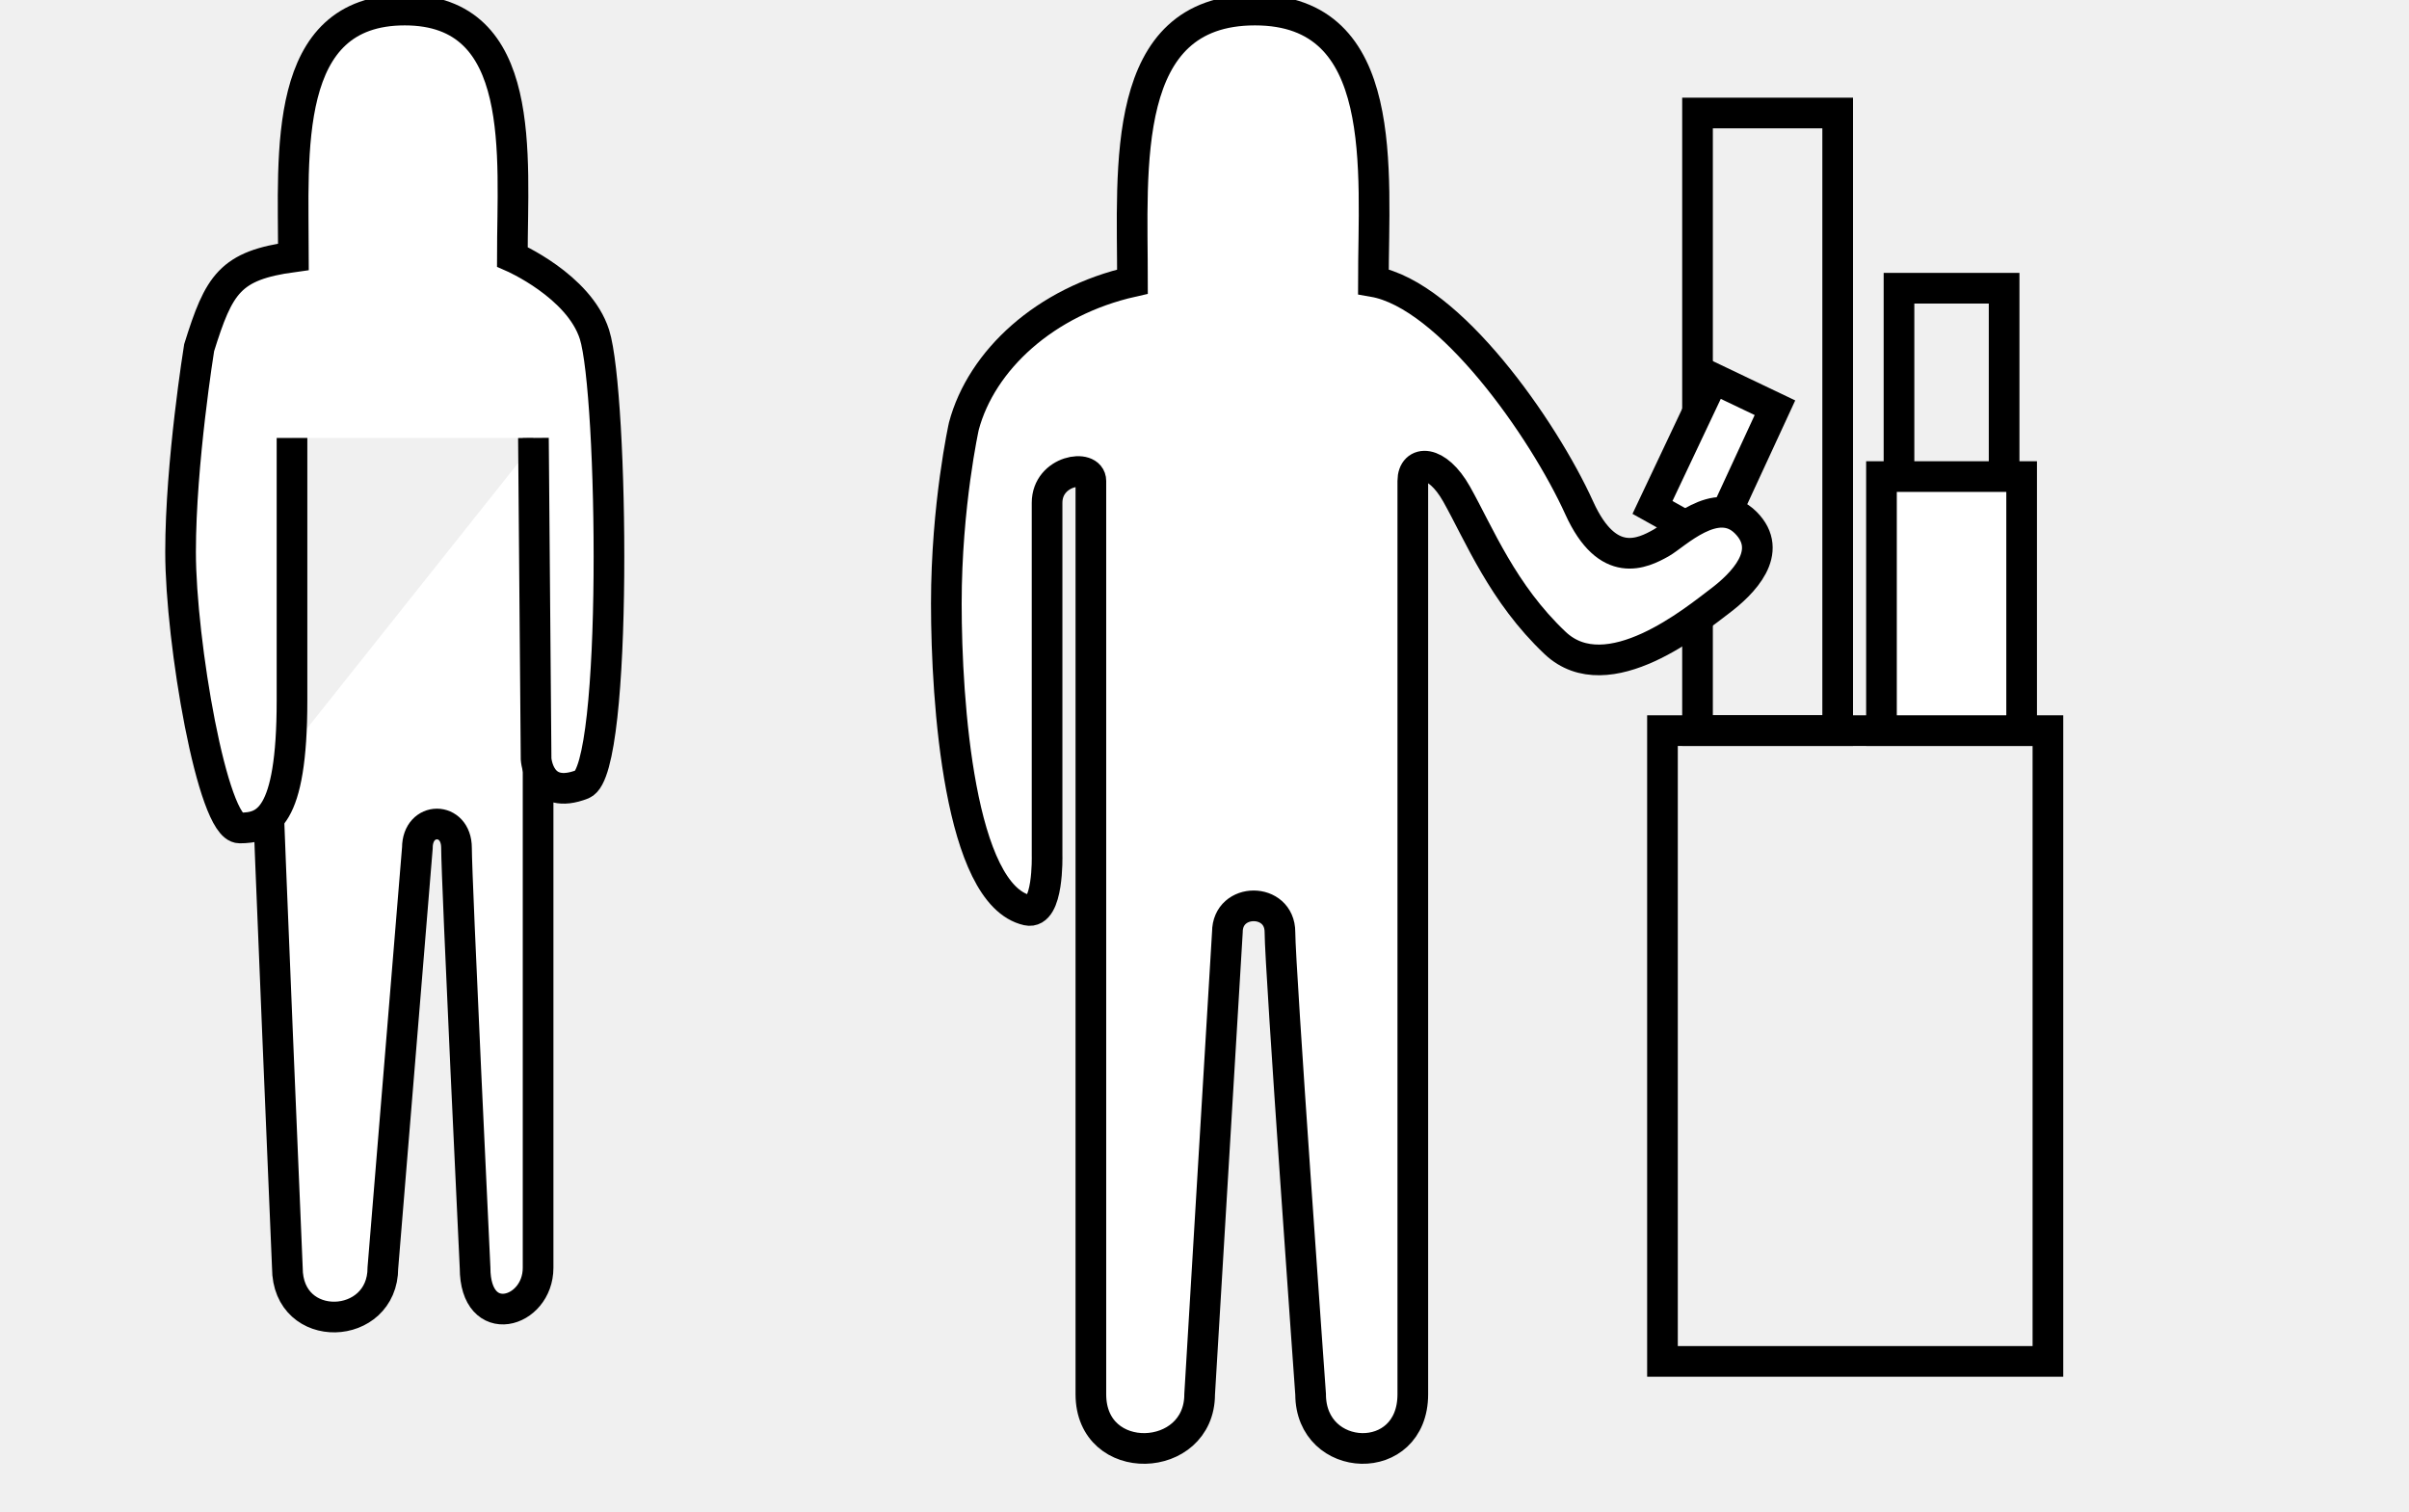
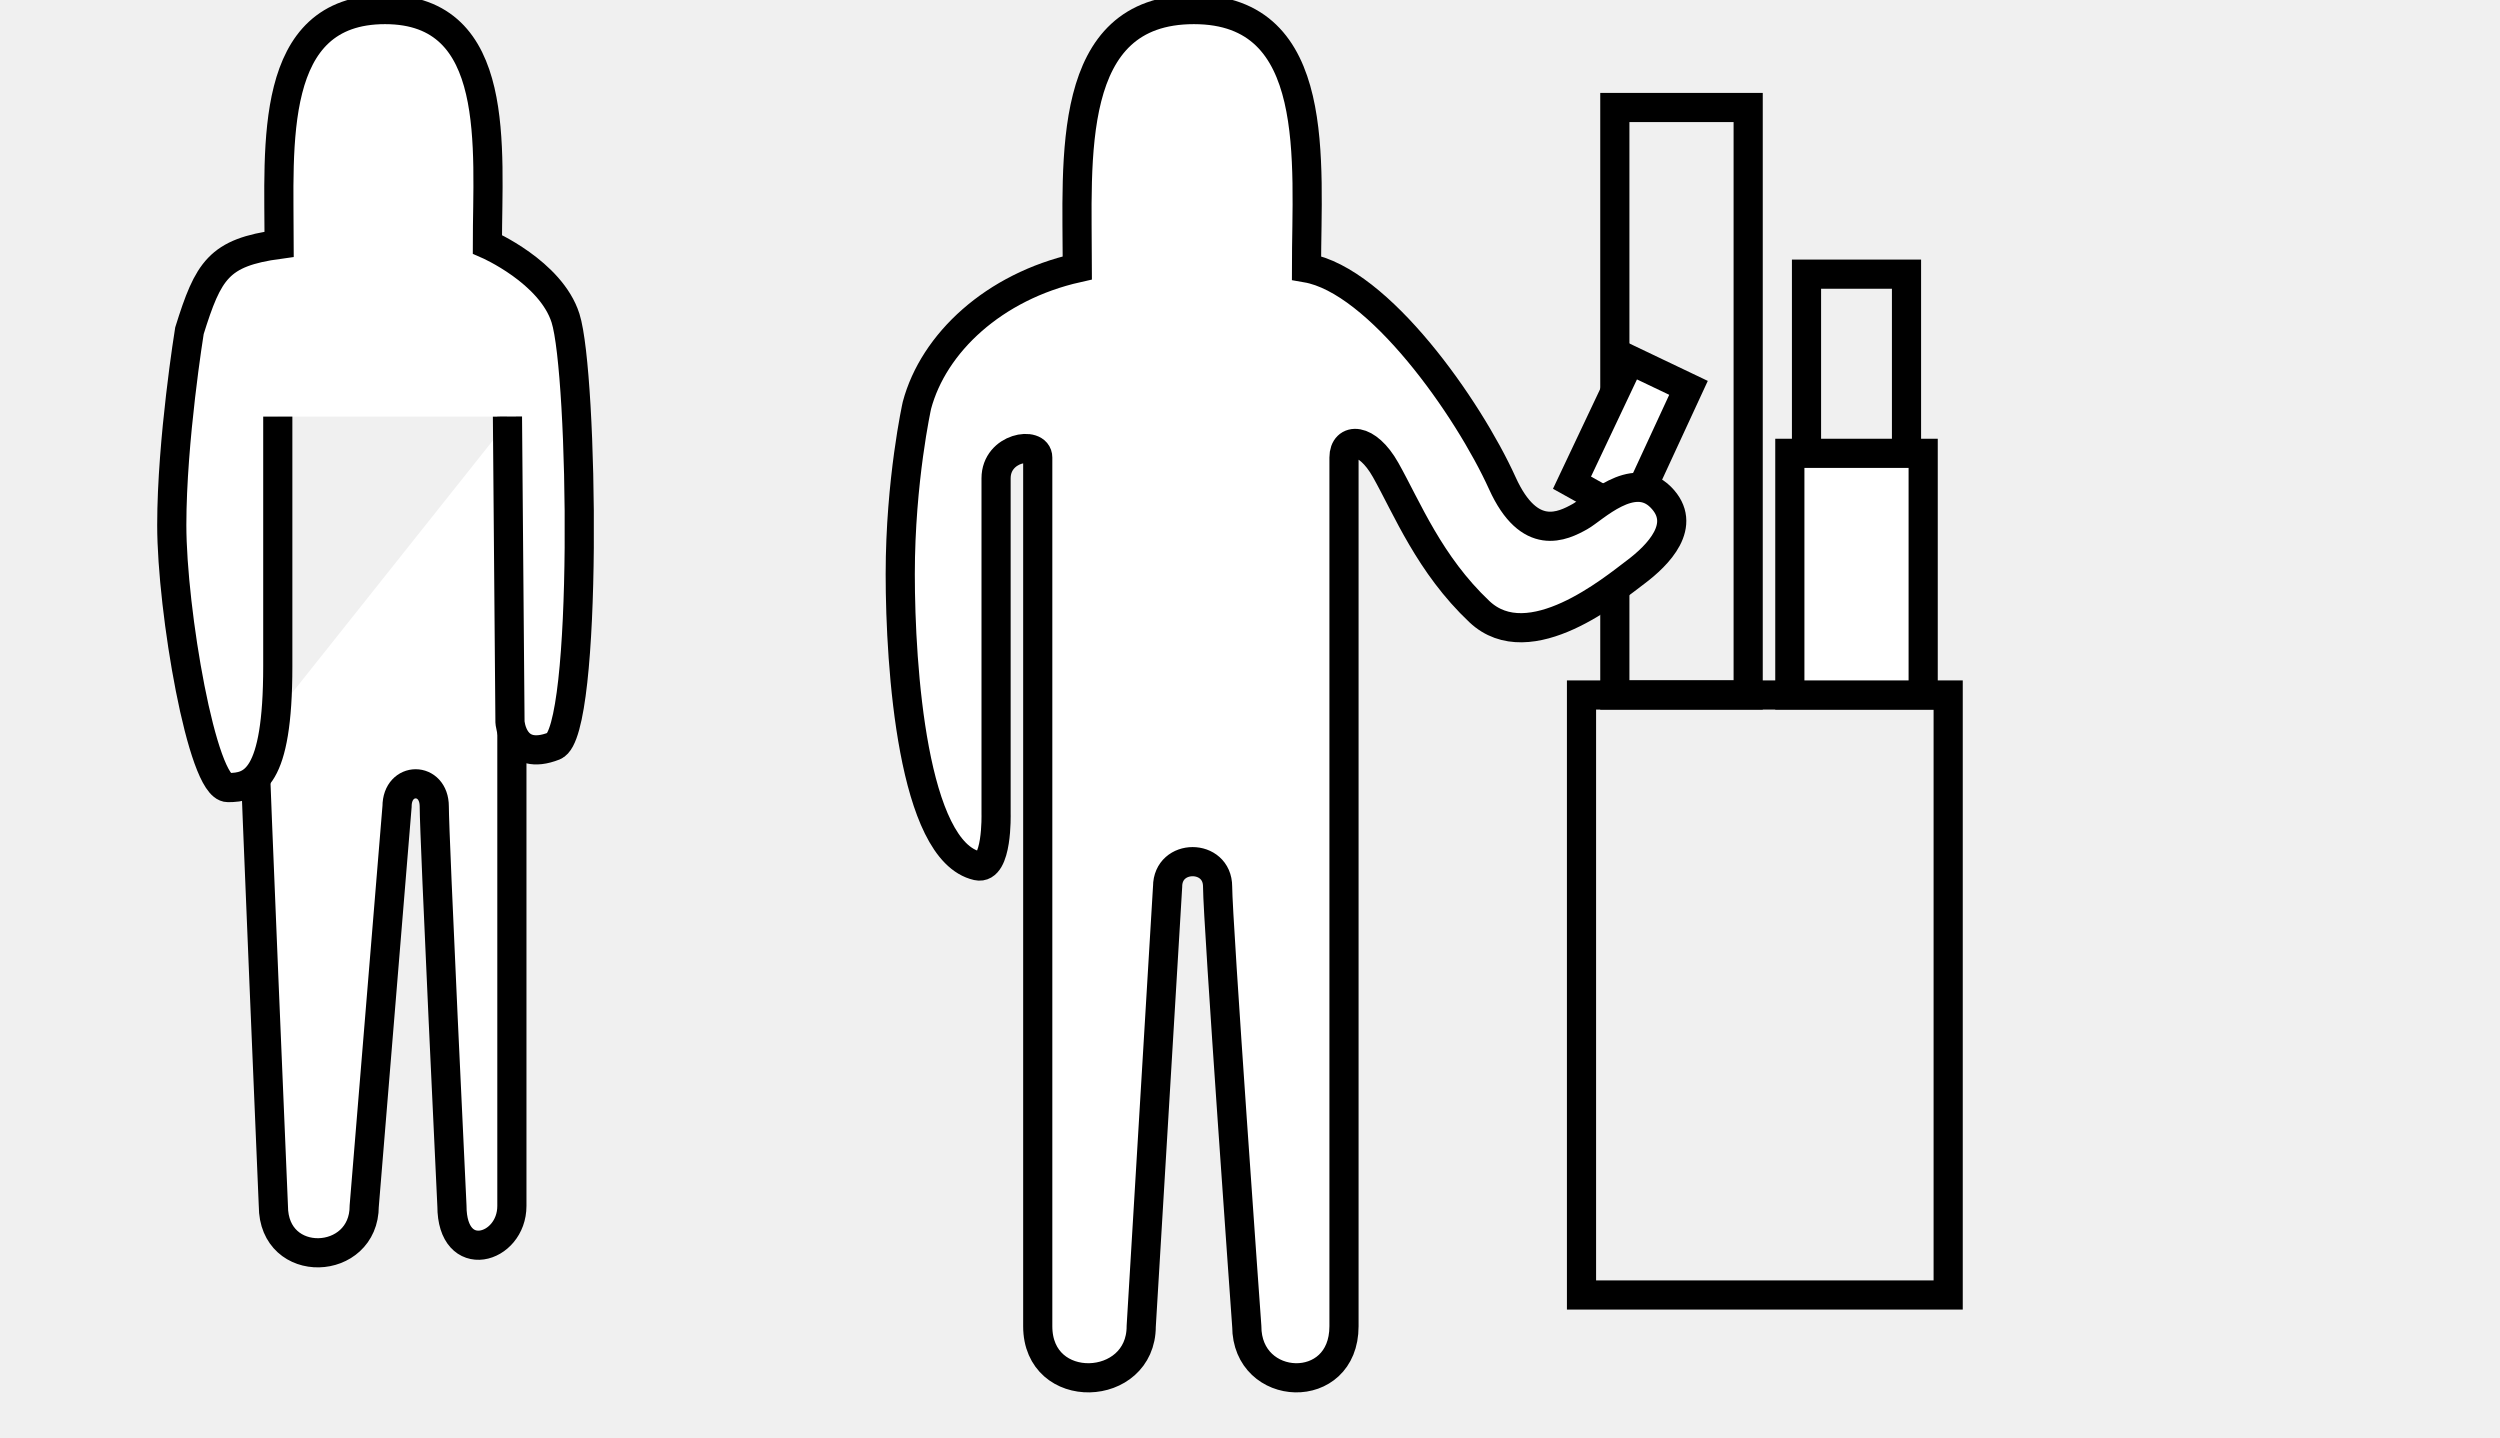
- <svg xmlns="http://www.w3.org/2000/svg" xmlns:xlink="http://www.w3.org/1999/xlink" version="1.1" x="0px" y="0px" viewBox="0 0 550 345" xml:space="preserve">
+ <svg xmlns="http://www.w3.org/2000/svg" xmlns:xlink="http://www.w3.org/1999/xlink" version="1.1" x="0px" y="0px" viewBox="0 0 600 345" xml:space="preserve">
  <animate id="sesemeblur" attributeName="stdDeviation" from="0" to="4" begin="big.end + 1.2s" dur="0.5s" fill="freeze" xlink:href="#monumentblur" />
  <filter id="blurrySeseme">
    <feGaussianBlur id="monumentblur" stdDeviation="0, 0" />
  </filter>
  <g id="social" pointer-events="all" transform="translate(-1400, -345)">
-     <animateTransform attributeName="transform" type="translate" from="0,0" to="-135, 0" additive="sum" fill="freeze" begin="big.end + 1s" dur="0.7s" />
+     <animateTransform attributeName="transform" type="translate" from="0,0" to="-125, 0" additive="sum" fill="freeze" begin="big.end + 1s" dur="0.7s" />
    <g id="guy2">
      <animateTransform attributeName="transform" type="translate" from="0,0" to="115,0" additive="sum" begin="big.end + 1s" dur="0.7s" fill="freeze" />
      <path fill="#FFFFFF" stroke="#000000" stroke-width="7" stroke-miterlimit="10" d="M1522.852,444.974c0,4.392,0,189.45,0,189.45    c0,10.452-14.388,14.538-14.388,0c0,0-4.239-88.589-4.239-95.858c0-7.269-8.934-7.269-8.934,0l-7.876,95.858    c0,14.538-21.807,15.447-21.807,0c0,0-4.544-107.219-4.544-111.762" />
      <path fill="#FFFFFF" stroke="#000000" stroke-width="7" stroke-miterlimit="10" d="M1466.668,444.977c0,0,0,48.461,0,59.97    c0,27.259-6.026,29.071-11.964,29.073c-6.209,0.003-13.478-42.551-13.478-62.995s4.239-46.643,4.239-46.643    c4.544-14.536,6.996-18.779,21.531-20.751c0-23.816-2.778-56.335,25.416-56.335c28.193,0,24.56,33.357,24.56,56.335    c0,0,15.22,6.618,18.752,17.722c4.239,13.326,5.451,99.344-2.728,102.675c-9.993,3.938-10.6-5.754-10.6-5.754l-0.606-73.297" />
    </g>
    <g id="monument" filter="url(#blurrySeseme)">
      <rect x="1779.561" y="511.799" fill="none" stroke="#000000" stroke-width="7" stroke-miterlimit="10" width="88" height="144">
        <animate attributeName="stroke" from="#000000" to="#898989" begin="big.end + 1s" dur="0.7s" fill="freeze" additive="sum" />
      </rect>
      <rect x="1787.561" y="370.799" fill="none" stroke="#000000" stroke-width="7" stroke-miterlimit="10" width="32" height="141">
        <animate attributeName="stroke" from="#000000" to="#898989" begin="big.end + 1s" dur="0.7s" fill="freeze" additive="sum" />
      </rect>
      <rect x="1833.561" y="410.799" fill="none" stroke="#000000" stroke-width="7" stroke-miterlimit="10" width="24" height="99">
        <animate attributeName="stroke" from="#000000" to="#898989" begin="big.end + 1s" dur="0.7s" fill="freeze" additive="sum" />
      </rect>
      <rect x="1829.561" y="453.799" fill="#FFFFFF" stroke="#000000" stroke-width="7" stroke-miterlimit="10" width="32" height="58">
        <animate attributeName="stroke" from="#000000" to="#898989" begin="big.end + 1s" dur="0.7s" fill="freeze" additive="sum" />
      </rect>
    </g>
    <g id="guy1">
      <animateTransform attributeName="transform" type="translate" from="0,0" to="15,0" additive="sum" begin="big.end + 1s" dur="0.7s" fill="freeze" />
      <polyline id="dudesphone" fill="#FFFFFF" stroke="#000000" stroke-width="7" stroke-miterlimit="10" points="1785.904,465.649    1777.278,460.844 1791.209,431.388 1805.241,438.085 1794.894,460.466  " />
      <path id="guy_1" fill="#FFFFFF" stroke="#000000" stroke-width="7" stroke-miterlimit="10" d="M1722.559,454.796   c0,4.833,0,208.5,0,208.5c0,17-23.333,16-23.333,0c0,0-7.001-97.497-7.001-105.497s-12-8-12,0l-6.332,105.497   c0,16-24.835,17-24.835,0c0,0,0-203.5,0-208.5c0-4-10-2.48-10,5c0,0,0,57.5,0,80.5c0,0,0.377,13.602-4.5,12.5   c-15.5-3.5-18.5-47.5-18.5-70s4-40.5,4-40.5c4-15,18.5-28.5,38.5-33c0-26.212-3.059-62,27.971-62s27.029,36.712,27.029,62   c17.334,3,38.788,33.552,47.001,51.666c6.499,14.334,14.499,10.334,18.667,8c3.29-1.842,12.666-11.332,19.333-4.666   s-0.667,14-6.001,18s-25.5,20.834-37.5,9.5s-17.347-24.838-22.5-34C1728.058,449.796,1722.559,449.963,1722.559,454.796z">
		
	</path>
    </g>
    <line fill="#FFFFFF" stroke="#000000" stroke-width="7" stroke-miterlimit="10" stroke-dasharray="7" x1="1543.167" y1="378.5" x2="1543.167" y2="378.5">
      <animate attributeName="x2" from="1543.167" to="1639.167" fill="freeze" begin="indefinite" dur="0.4s" id="big" />
      <animate attributeName="x1" from="1543.167" to="1639.167" fill="freeze" begin="big.end + 0.7s" dur="0.25s" />
    </line>
  </g>
</svg>
